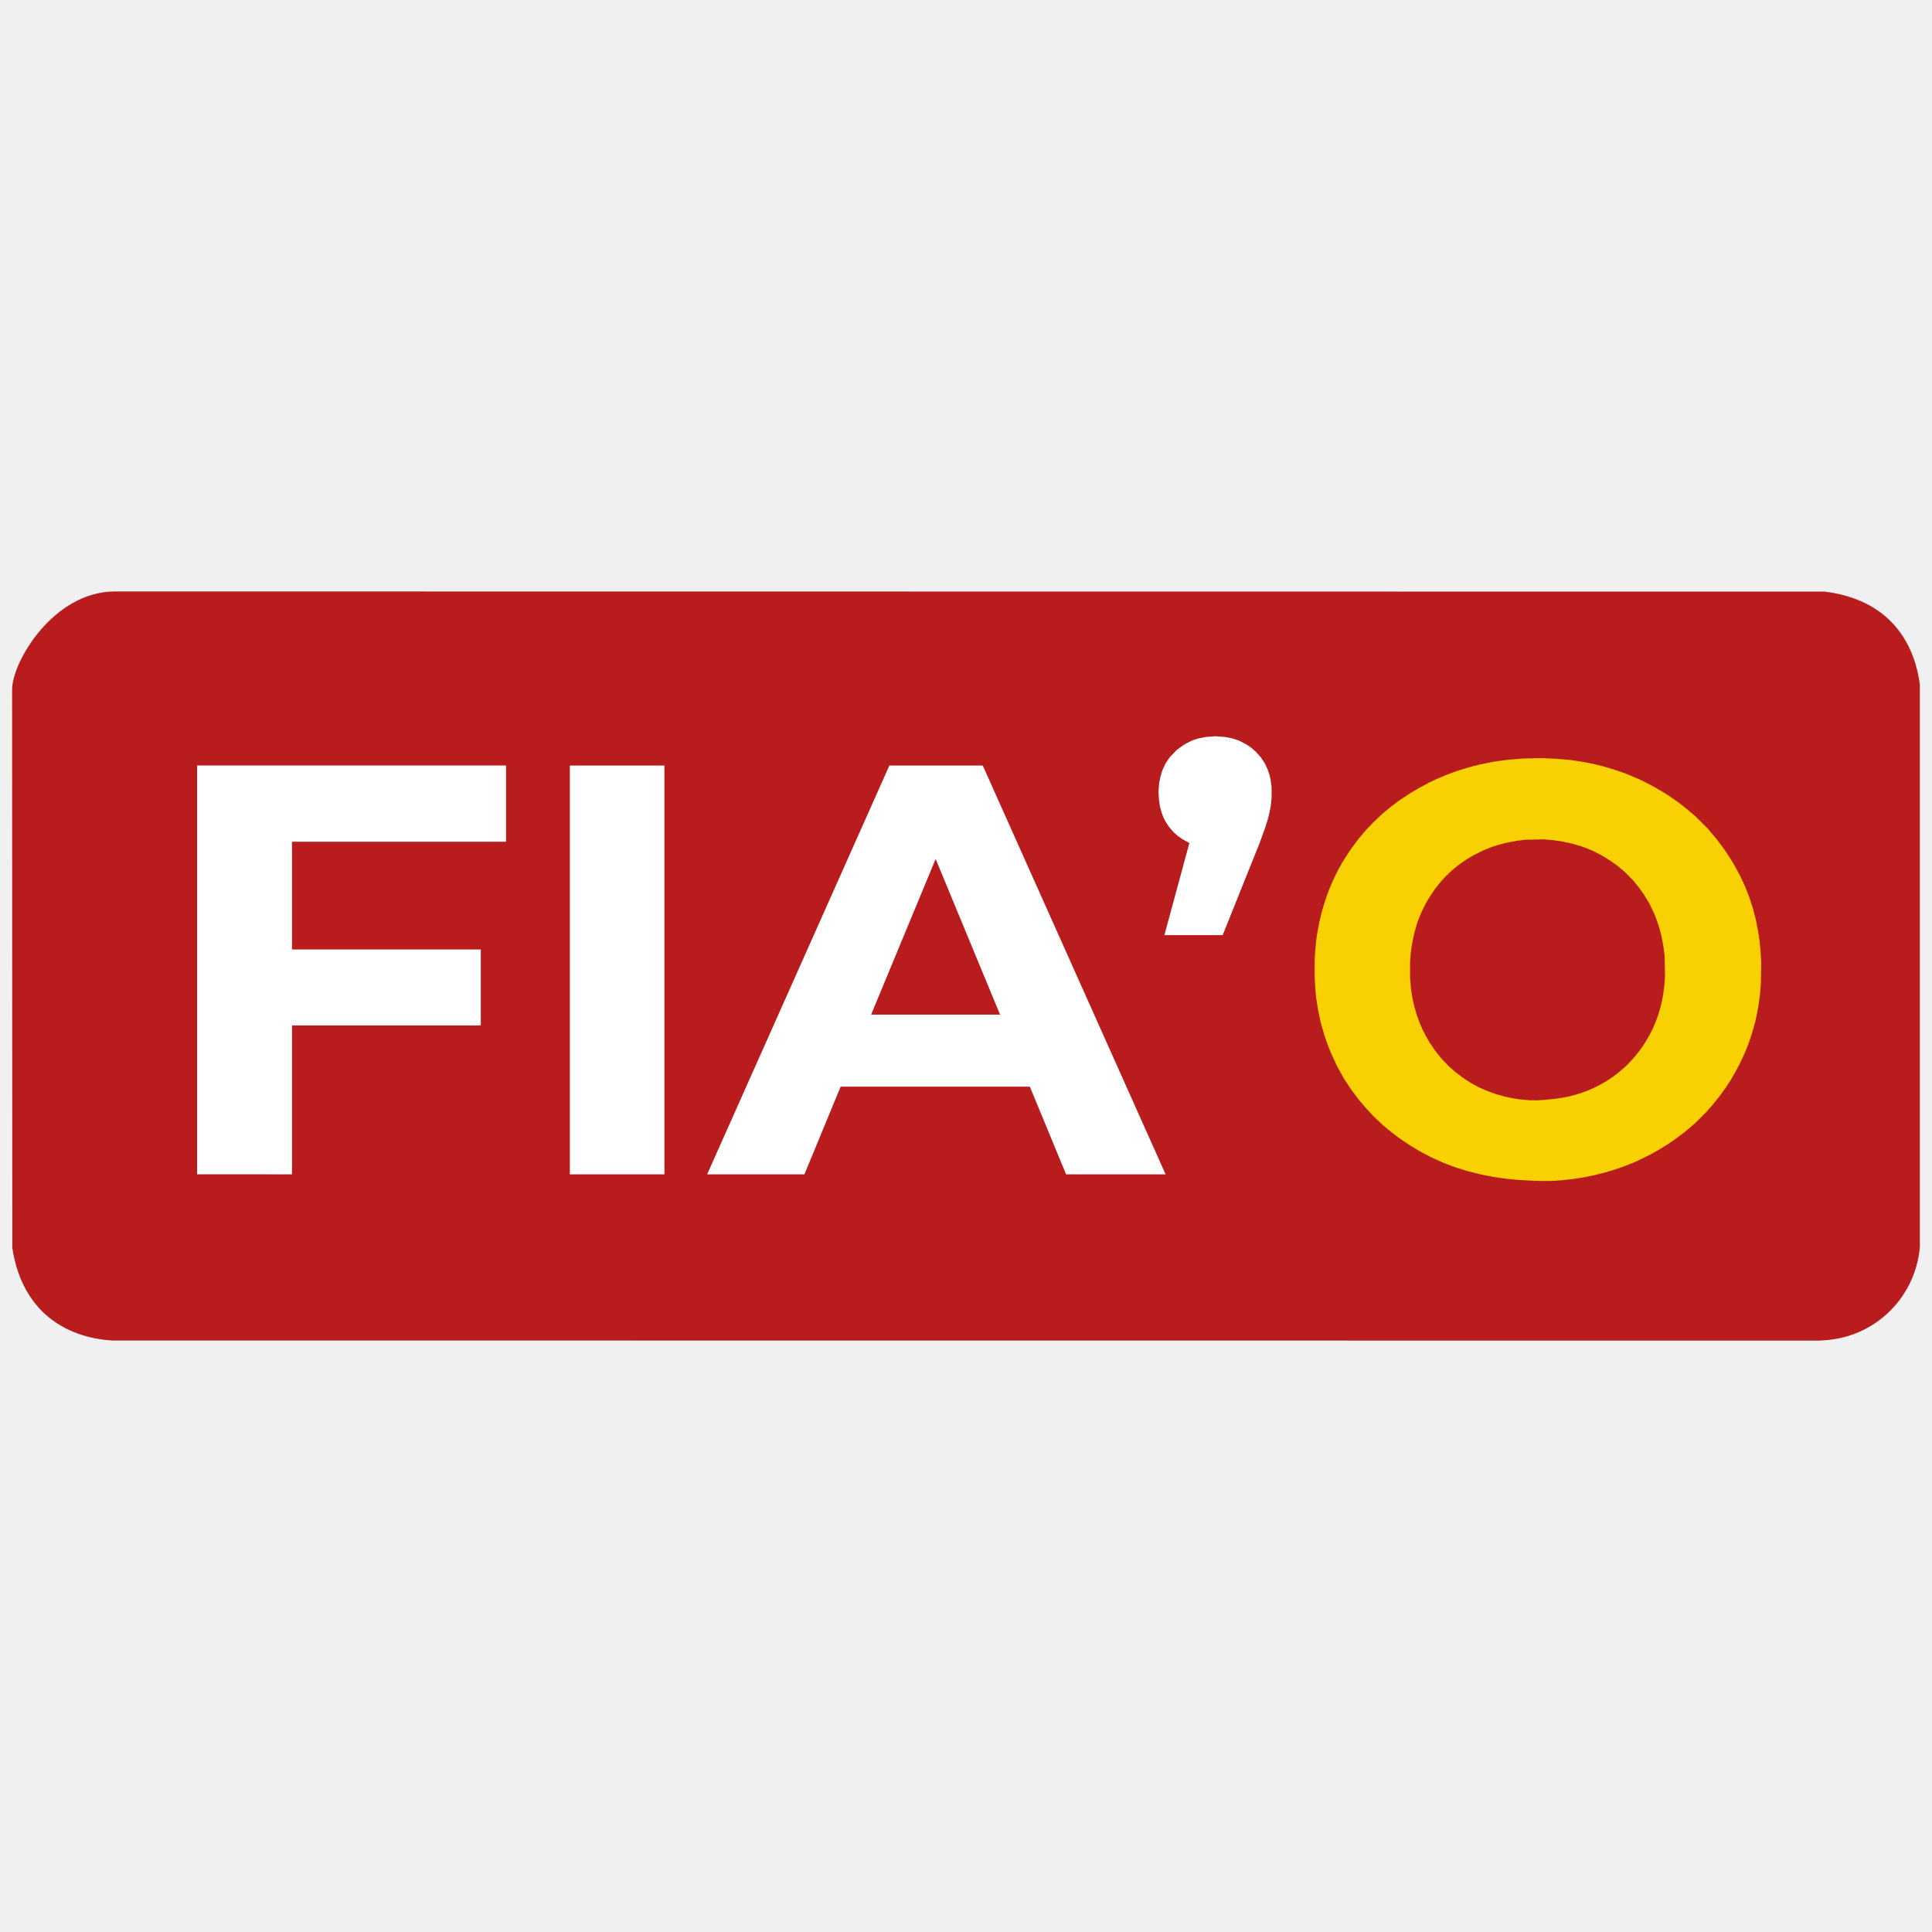
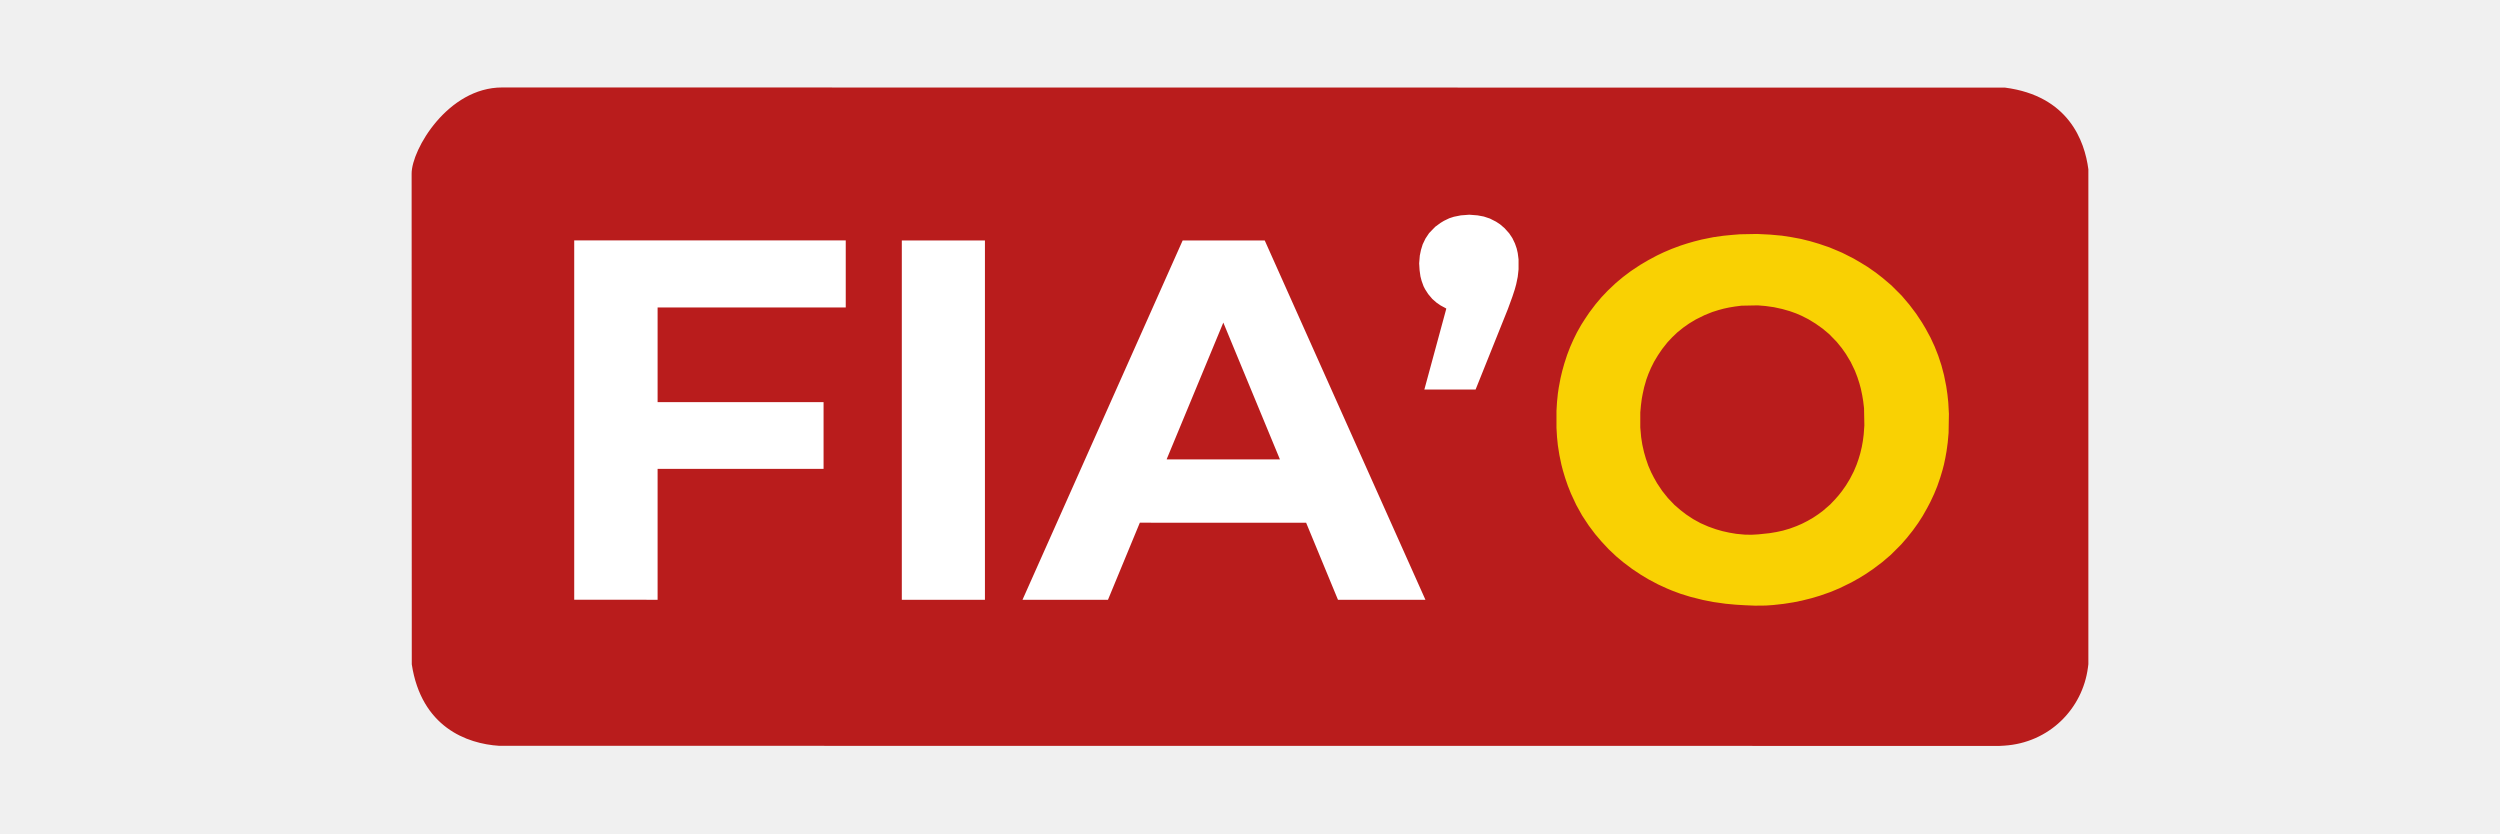
- <svg xmlns="http://www.w3.org/2000/svg" width="1024" height="1024" viewBox="0 0 1024 1024" version="1.1" id="svg1" xml:space="preserve">
+ <svg xmlns="http://www.w3.org/2000/svg" width="300" height="100" viewBox="0 0 300 100" version="1.1" id="svg1" xml:space="preserve">
  <defs id="defs1" />
  <g id="layer1" style="fill:#b91c1c;fill-opacity:1">
-     <g id="g288" style="fill:#b91c1c;fill-opacity:1" transform="matrix(32.23307,0,0,32.23307,-273.1369,-269.5958)">
+     <g id="g288" style="fill:#b91c1c;fill-opacity:1" transform="matrix(6.414071,0,0,6.414071,-6.234666,-105.53)">
      <rect style="fill:#ffffff;fill-opacity:1;stroke-width:0.343" id="rect1" width="18.913" height="10.594" x="10.656" y="18.656" />
      <rect style="opacity:1;fill:#f9d103;fill-opacity:1;stroke:none;stroke-width:0.577;stroke-opacity:1" id="rect291" width="13.227" height="13.227" x="31.682" y="16.734" transform="matrix(0.6548877,0,0,0.6548877,8.640807,8.530949)" />
      <path style="opacity:1;fill:#b91c1c;fill-opacity:1;stroke:none" d="m 24.345,30.407 -14.033,-7.53e-4 c -0.607,-0.038 -1.456,-0.352 -1.636,-1.524 l -0.003,-9.181 c 0,-0.451 0.678,-1.612 1.693,-1.612 l 28.119,0.003 c 1.186,0.155 1.488,0.995 1.558,1.528 v 9.258 l -0.008,0.064 c -0.101,0.774 -0.727,1.409 -1.568,1.461 l -0.089,0.005 z m 9.461,-2.623 0.202,-0.002 0.071,-0.005 0.071,-0.005 0.098,-0.011 0.098,-0.011 0.089,-0.014 0.089,-0.014 0.079,-0.016 0.079,-0.016 0.088,-0.022 0.088,-0.022 0.081,-0.024 0.081,-0.024 0.1,-0.035 0.1,-0.035 0.086,-0.036 0.086,-0.036 0.11,-0.054 0.11,-0.054 0.073,-0.041 0.073,-0.041 0.057,-0.035 0.057,-0.035 0.071,-0.048 0.071,-0.048 0.085,-0.064 0.085,-0.064 0.081,-0.069 0.081,-0.069 0.097,-0.097 0.097,-0.097 0.054,-0.062 0.054,-0.062 0.055,-0.069 0.055,-0.069 0.051,-0.071 0.051,-0.071 0.041,-0.064 0.041,-0.064 0.042,-0.074 0.042,-0.074 0.03,-0.057 0.03,-0.057 0.036,-0.077 0.036,-0.077 0.029,-0.071 0.029,-0.071 0.028,-0.081 0.028,-0.081 0.021,-0.07 0.021,-0.07 0.014,-0.054 0.014,-0.054 0.013,-0.062 0.013,-0.062 0.011,-0.062 0.011,-0.062 0.011,-0.081 0.011,-0.081 0.008,-0.089 0.008,-0.089 0.003,-0.178 0.003,-0.178 -0.006,-0.108 -0.006,-0.108 -0.008,-0.075 -0.008,-0.075 -0.011,-0.075 -0.011,-0.075 -0.021,-0.105 -0.021,-0.105 -0.024,-0.091 -0.024,-0.091 -0.03,-0.091 -0.03,-0.091 -0.034,-0.086 -0.034,-0.086 -0.038,-0.082 -0.038,-0.082 -0.046,-0.085 -0.046,-0.085 -0.034,-0.057 -0.034,-0.057 -0.055,-0.083 -0.055,-0.083 -0.062,-0.082 -0.062,-0.082 -0.072,-0.085 -0.072,-0.085 -0.097,-0.097 -0.097,-0.097 -0.08,-0.068 -0.08,-0.068 -0.064,-0.05 -0.064,-0.05 -0.079,-0.055 -0.079,-0.055 -0.065,-0.04 -0.065,-0.04 -0.067,-0.039 -0.067,-0.039 -0.105,-0.053 -0.105,-0.053 -0.049,-0.021 -0.049,-0.021 -0.072,-0.03 -0.072,-0.03 -0.097,-0.033 -0.097,-0.033 -0.081,-0.024 -0.081,-0.024 -0.089,-0.022 -0.089,-0.022 -0.086,-0.016 -0.086,-0.016 -0.091,-0.014 -0.091,-0.014 -0.11,-0.01 -0.11,-0.01 -0.121,-0.006 -0.121,-0.006 -0.161,0.003 -0.161,0.003 -0.075,0.006 -0.075,0.006 -0.081,0.008 -0.081,0.008 -0.092,0.013 -0.092,0.013 -0.109,0.022 -0.109,0.022 -0.075,0.019 -0.075,0.019 -0.065,0.019 -0.065,0.019 -0.059,0.019 -0.059,0.019 -0.083,0.031 -0.083,0.031 -0.075,0.032 -0.075,0.032 -0.063,0.03 -0.063,0.03 -0.082,0.044 -0.082,0.044 -0.073,0.043 -0.073,0.043 -0.089,0.059 -0.089,0.059 -0.073,0.055 -0.073,0.055 -0.067,0.056 -0.067,0.056 -0.076,0.072 -0.076,0.072 -0.058,0.061 -0.058,0.061 -0.055,0.065 -0.055,0.065 -0.059,0.078 -0.059,0.078 -0.043,0.064 -0.043,0.064 -0.033,0.052 -0.033,0.052 -0.04,0.071 -0.04,0.071 -0.032,0.065 -0.032,0.065 -0.031,0.07 -0.031,0.07 -0.028,0.073 -0.028,0.073 -0.027,0.083 -0.027,0.083 -0.019,0.068 -0.019,0.068 -0.016,0.067 -0.016,0.067 -0.017,0.091 -0.017,0.091 -0.008,0.054 -0.008,0.054 -0.008,0.078 -0.008,0.078 -0.005,0.083 -0.005,0.083 v 0.16 0.16 l 0.005,0.086 0.005,0.086 0.008,0.078 0.008,0.078 0.014,0.089 0.014,0.089 0.019,0.091 0.019,0.091 0.014,0.054 0.014,0.054 0.021,0.07 0.021,0.07 0.025,0.073 0.025,0.073 0.03,0.075 0.03,0.075 0.049,0.105 0.049,0.105 0.055,0.099 0.055,0.099 0.062,0.094 0.062,0.094 0.061,0.081 0.061,0.081 0.057,0.067 0.057,0.067 0.067,0.072 0.067,0.072 0.072,0.068 0.072,0.068 0.067,0.056 0.067,0.056 0.081,0.061 0.081,0.061 0.081,0.054 0.081,0.054 0.075,0.045 0.075,0.045 0.089,0.047 0.089,0.047 0.083,0.038 0.083,0.038 0.048,0.02 0.048,0.02 0.078,0.029 0.078,0.029 0.094,0.029 0.094,0.029 0.116,0.029 0.116,0.029 0.097,0.019 0.097,0.019 0.113,0.016 0.113,0.016 0.096,0.009 0.096,0.009 0.084,0.005 0.084,0.005 z m -0.056,-1.327 -0.124,-9.4e-4 -0.024,-0.002 -0.024,-0.002 -0.062,-0.006 -0.062,-0.006 -0.065,-0.011 -0.065,-0.011 -0.063,-0.014 -0.063,-0.014 -0.063,-0.018 -0.063,-0.018 -0.07,-0.025 -0.07,-0.025 -0.073,-0.032 -0.073,-0.032 -0.069,-0.038 -0.069,-0.038 -0.065,-0.043 -0.065,-0.043 -0.052,-0.04 -0.052,-0.04 -0.058,-0.05 -0.058,-0.05 -0.061,-0.064 -0.061,-0.064 -0.052,-0.065 -0.052,-0.065 -0.049,-0.073 -0.049,-0.073 -0.03,-0.053 -0.03,-0.053 -0.025,-0.049 -0.025,-0.049 -0.027,-0.062 -0.027,-0.062 -0.023,-0.067 -0.023,-0.067 -0.017,-0.059 -0.017,-0.059 -0.016,-0.071 -0.016,-0.071 -0.011,-0.07 -0.011,-0.07 -0.008,-0.091 -0.008,-0.091 5.5e-5,-0.14 5.6e-5,-0.14 0.006,-0.067 0.006,-0.067 0.008,-0.062 0.008,-0.062 0.008,-0.043 0.008,-0.043 0.014,-0.064 0.014,-0.064 0.021,-0.073 0.021,-0.073 0.019,-0.052 0.019,-0.052 0.024,-0.056 0.024,-0.056 0.029,-0.058 0.029,-0.058 0.036,-0.06 0.036,-0.06 0.04,-0.059 0.04,-0.059 0.049,-0.062 0.049,-0.062 0.043,-0.046 0.043,-0.046 0.048,-0.046 0.048,-0.046 0.057,-0.046 0.057,-0.046 0.054,-0.038 0.054,-0.038 0.063,-0.038 0.063,-0.038 0.085,-0.042 0.085,-0.042 0.07,-0.028 0.07,-0.028 0.057,-0.018 0.057,-0.018 0.048,-0.013 0.048,-0.013 0.051,-0.011 0.051,-0.011 0.054,-0.009 0.054,-0.009 0.062,-0.008 0.062,-0.008 0.153,-0.003 0.153,-0.003 0.073,0.006 0.073,0.006 0.078,0.011 0.078,0.011 0.078,0.017 0.078,0.017 0.07,0.02 0.07,0.02 0.059,0.021 0.059,0.021 0.051,0.022 0.051,0.022 0.065,0.033 0.065,0.033 0.067,0.041 0.067,0.041 0.066,0.047 0.066,0.047 0.061,0.051 0.061,0.051 0.07,0.072 0.07,0.072 0.048,0.059 0.048,0.059 0.038,0.054 0.038,0.054 0.045,0.075 0.045,0.075 0.04,0.083 0.04,0.083 0.023,0.06 0.023,0.06 0.019,0.059 0.019,0.059 0.013,0.048 0.013,0.048 0.013,0.062 0.013,0.062 0.009,0.054 0.009,0.054 0.008,0.067 0.008,0.067 0.003,0.161 0.003,0.161 -0.006,0.083 -0.006,0.083 -0.008,0.063 -0.008,0.063 -0.01,0.055 -0.01,0.055 -0.014,0.059 -0.014,0.059 -0.016,0.054 -0.016,0.054 -0.019,0.054 -0.019,0.054 -0.026,0.062 -0.026,0.062 -0.036,0.07 -0.036,0.07 -0.037,0.061 -0.037,0.061 -0.038,0.054 -0.038,0.054 -0.03,0.038 -0.03,0.038 -0.035,0.04 -0.035,0.04 -0.046,0.048 -0.046,0.048 -0.067,0.058 -0.067,0.058 -0.043,0.032 -0.043,0.032 -0.048,0.032 -0.048,0.032 -0.052,0.03 -0.052,0.03 -0.053,0.027 -0.053,0.027 -0.051,0.022 -0.051,0.022 -0.062,0.023 -0.062,0.023 -0.065,0.019 -0.065,0.019 -0.059,0.013 -0.059,0.013 -0.066,0.011 -0.066,0.011 -0.104,0.011 -0.104,0.011 z m -20.475,1.217 v -2.449 h 3.105 v -1.249 h -3.105 v -1.771 h 3.52 v -1.254 h -5.08 v 6.722 z m 6.124,0 v -6.722 h -1.555 v 6.722 z m 2.302,0 0.596,-1.442 3.111,1.87e-4 c 0.195,0.473 0.505,1.223 0.596,1.442 h 1.636 l -0.003,-0.007 -0.003,-0.007 c -1,-2.236 -2,-4.472 -3,-6.708 h -1.536 l -2.99,6.708 -0.003,0.007 -0.003,0.007 z m 1.1,-2.626 v -0.004 -0.004 c 0.308,-0.744 0.771,-1.861 1.058,-2.552 l 1.055,2.55 0.002,0.005 0.002,0.005 z m 5.778,-1.308 0.604,-1.506 0.042,-0.115 0.042,-0.115 0.022,-0.067 0.022,-0.067 0.014,-0.051 0.014,-0.051 0.014,-0.068 0.014,-0.068 0.008,-0.07 0.008,-0.07 v -0.093 -0.093 l -0.008,-0.06 -0.008,-0.06 -0.01,-0.043 -0.01,-0.043 -0.016,-0.046 -0.016,-0.046 -0.024,-0.05 -0.024,-0.05 -0.03,-0.045 -0.03,-0.045 -0.043,-0.048 -0.043,-0.048 -0.042,-0.036 -0.042,-0.036 -0.038,-0.025 -0.038,-0.025 -0.057,-0.029 -0.057,-0.029 -0.057,-0.019 -0.057,-0.019 -0.059,-0.011 -0.059,-0.011 -0.077,-0.006 -0.077,-0.006 -0.079,0.006 -0.079,0.006 -0.065,0.013 -0.065,0.013 -0.043,0.014 -0.043,0.014 -0.05,0.024 -0.05,0.024 -0.033,0.02 -0.033,0.02 -0.049,0.036 -0.049,0.036 -0.057,0.059 -0.057,0.059 -0.034,0.051 -0.034,0.051 -0.026,0.054 -0.026,0.054 -0.016,0.052 -0.016,0.052 -0.011,0.053 -0.011,0.053 -0.006,0.073 -0.006,0.073 0.004,0.065 0.004,0.065 0.008,0.057 0.008,0.057 0.011,0.042 0.011,0.042 0.018,0.05 0.018,0.05 0.015,0.029 0.015,0.029 0.029,0.045 0.029,0.045 0.038,0.045 0.038,0.045 0.04,0.035 0.04,0.035 0.038,0.026 0.038,0.026 0.052,0.028 0.052,0.028 v 0.005 0.005 l -0.404,1.489 -0.003,0.009 -0.003,0.009 c 0.319,1.64e-4 0.638,1.03e-4 0.957,1.32e-4 z" id="path288" />
    </g>
  </g>
</svg>
